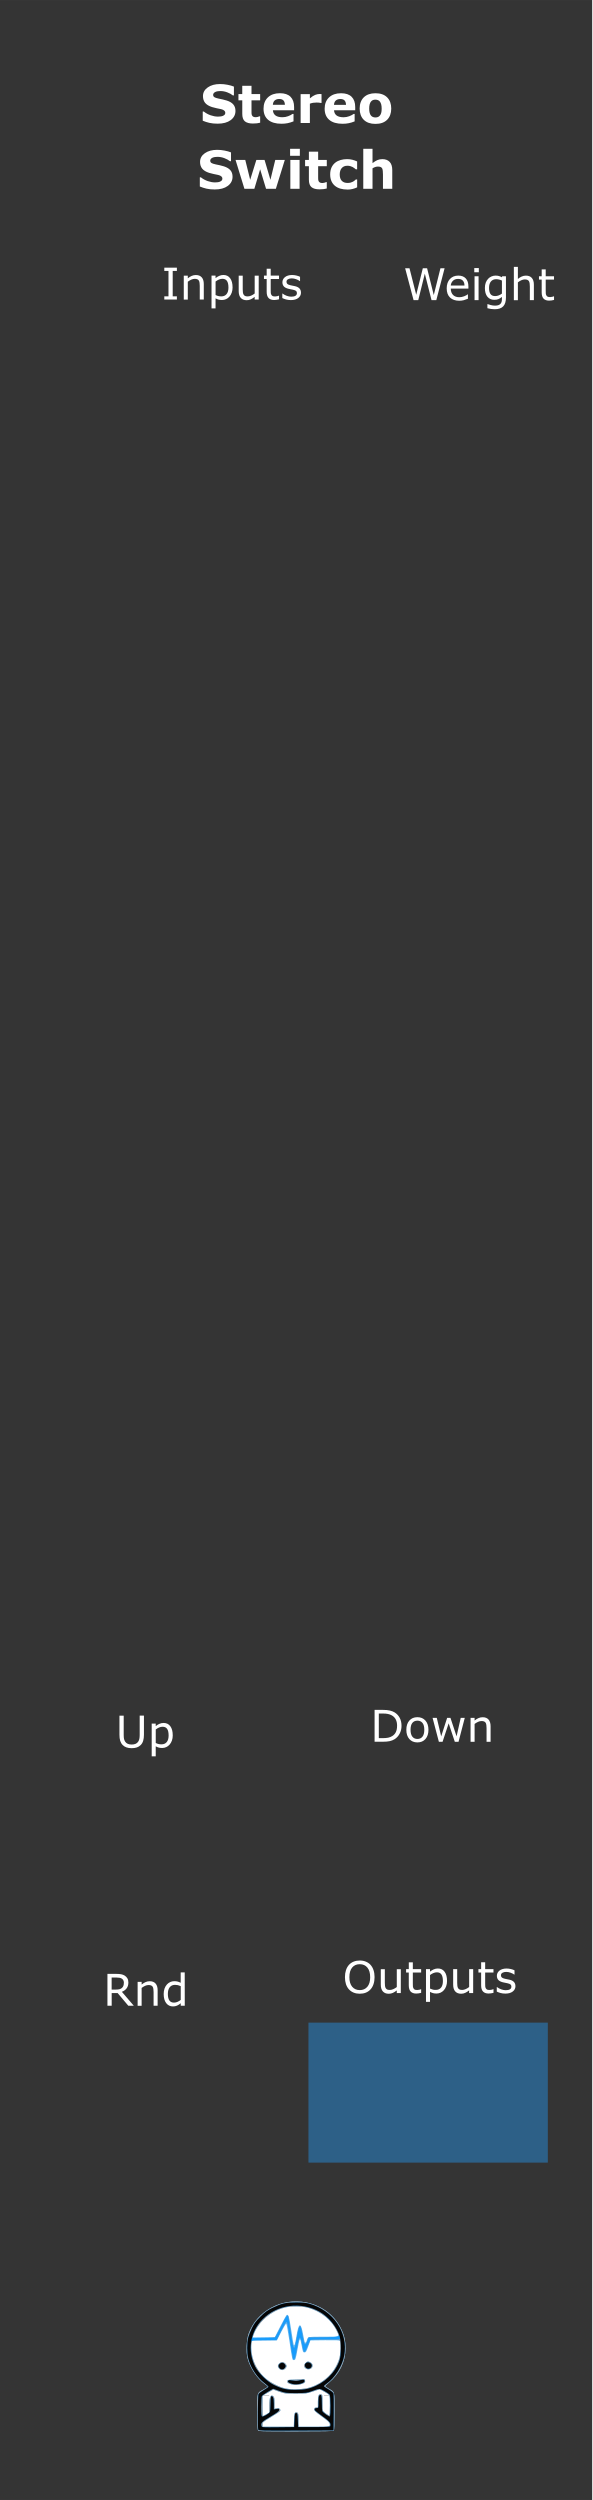
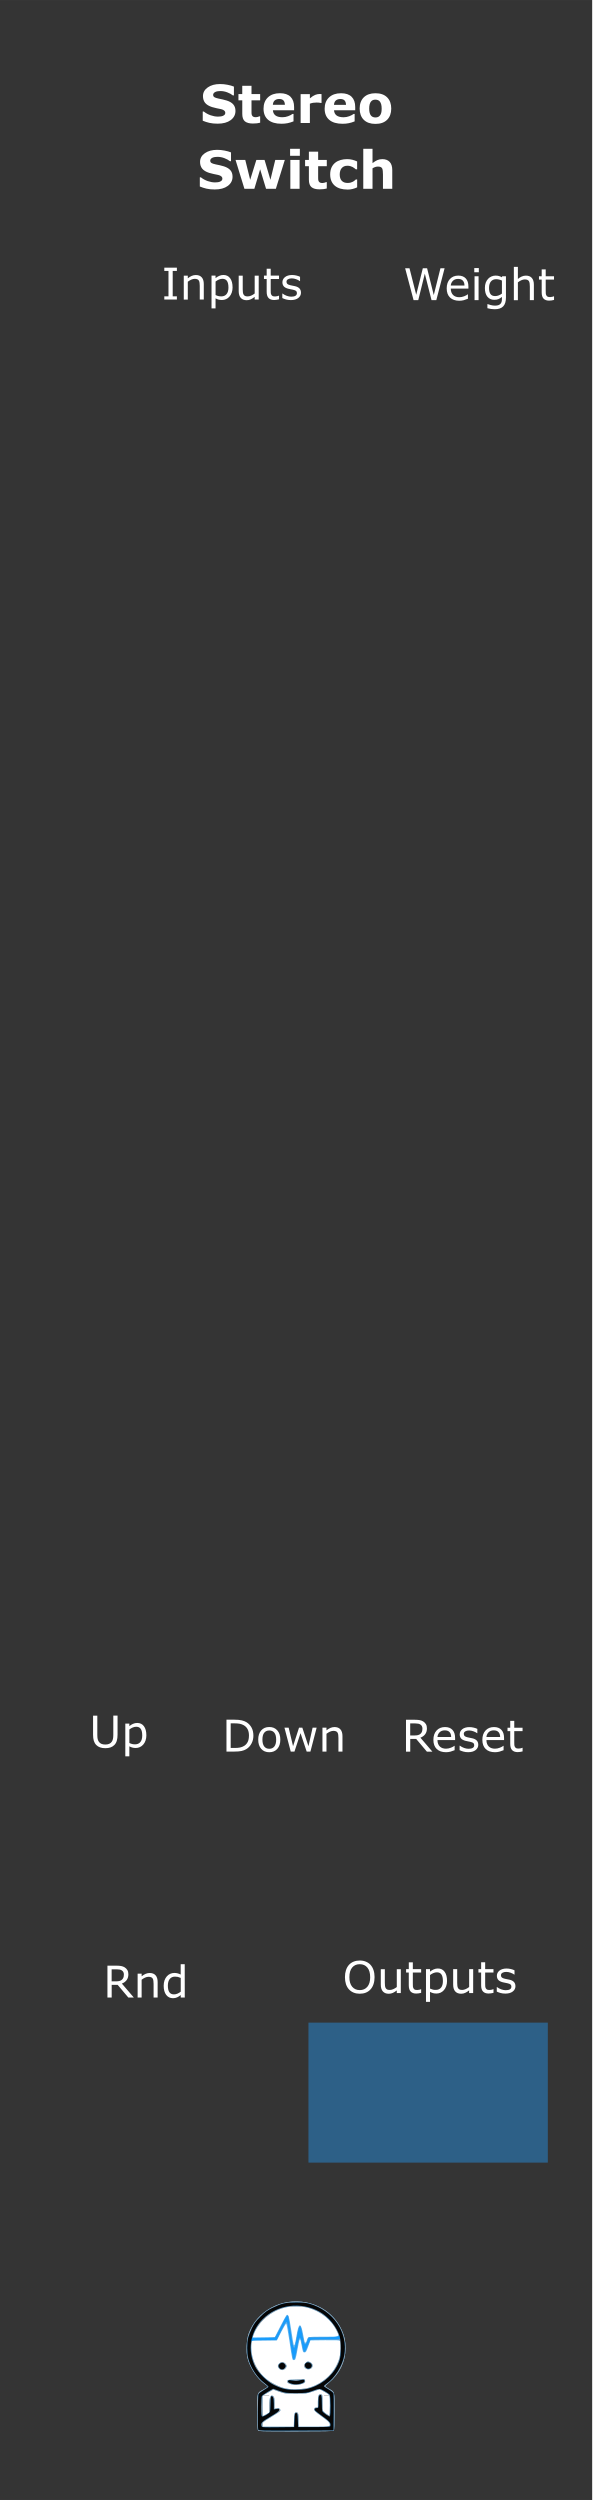
<svg xmlns="http://www.w3.org/2000/svg" width="90" height="380" viewBox="0 0 23.812 100.542" version="1.1" id="svg12553">
  <defs id="defs12547" />
  <g id="layer1" transform="translate(-26.5435,-161.3065)">
    <g aria-label="V" id="text430" style="font-style:normal;font-variant:normal;font-weight:normal;font-stretch:normal;font-size:4.939px;line-height:1.25;font-family:sans-serif;-inkscape-font-specification:'sans-serif, Normal';font-variant-ligatures:normal;font-variant-caps:normal;font-variant-numeric:normal;font-variant-east-asian:normal;fill:#1996fc;fill-opacity:1;stroke:none;stroke-width:0.265">
      <path d="m 177.89,176.414 -1.307,3.591 h -0.637 l -1.307,-3.591 h 0.511 l 1.126,3.159 1.126,-3.159 z" style="font-style:normal;font-variant:normal;font-weight:normal;font-stretch:normal;font-size:4.939px;font-family:sans-serif;-inkscape-font-specification:'sans-serif, Normal';font-variant-ligatures:normal;font-variant-caps:normal;font-variant-numeric:normal;font-variant-east-asian:normal;fill:#1996fc;fill-opacity:1;stroke-width:0.265" id="path444" />
    </g>
    <path id="path33453" d="M 26.543,161.307 H 50.356 V 261.848 H 26.543 Z m 0,0" style="fill:#343434;fill-opacity:1;fill-rule:nonzero;stroke:none;stroke-width:0.144" />
    <g id="layer1-2" transform="matrix(0.2209569,0,0,0.2209569,28.60038,180.6493)" style="isolation:isolate;stroke-width:2.311">
      <rect style="fill:#ffffff;stroke-width:2.311" id="rect9" height="2.275" width="10.008" y="347.13" x="39.67" />
      <rect style="fill:#ffffff;stroke-width:2.311" id="rect11" height="0.705" width="12.49" y="347.744" x="38.465" />
      <path style="fill:#ffffff;stroke-width:2.311" id="path13" d="m 36.026,339.784 c 0,-4.456 3.82,-8.074 8.525,-8.074 4.705,0 8.524,3.618 8.524,8.074 0,4.457 -3.819,8.075 -8.524,8.075 -4.705,0 -8.525,-3.618 -8.525,-8.075 z" />
      <rect style="fill:#ffffff;stroke-width:2.311" id="rect15" height="5.919" width="13.125" y="348.449" x="37.944" />
      <path style="fill:#54b6fc;stroke-width:2.311" id="path17" d="m 37.635,354.766 c -0.078,-0.145 -0.126,-1.449 -0.126,-3.397 0,-3.615 -0.089,-3.315 1.195,-4.021 0.41,-0.226 0.746,-0.445 0.746,-0.487 0,-0.043 -0.223,-0.232 -0.496,-0.421 -1.414,-0.98 -2.77,-2.995 -3.217,-4.781 -0.277,-1.106 -0.185,-3.288 0.185,-4.37 1.421,-4.161 6.033,-6.679 10.539,-5.752 2.939,0.604 5.272,2.436 6.452,5.068 0.498,1.11 0.666,1.944 0.663,3.292 -0.006,2.424 -1.107,4.678 -3.056,6.259 -0.35,0.284 -0.637,0.559 -0.637,0.611 0,0.053 0.259,0.243 0.576,0.424 1.212,0.69 1.122,0.358 1.122,4.167 0,2.445 -0.039,3.39 -0.145,3.497 -0.11,0.109 -1.811,0.145 -6.911,0.145 -6.564,0 -6.768,-0.008 -6.89,-0.235 z m 6.572,-1.846 c 0.028,-0.991 0.074,-1.255 0.237,-1.357 0.147,-0.092 0.255,-0.083 0.394,0.033 0.152,0.126 0.192,0.413 0.192,1.358 v 1.198 h 2.794 c 2.374,0 2.805,-0.026 2.864,-0.182 0.164,-0.426 -0.116,-0.755 -1.442,-1.701 -1.11,-0.791 -1.365,-1.029 -1.365,-1.274 0,-0.237 0.07,-0.308 0.334,-0.339 l 0.334,-0.038 v -1 c 0,-1.132 0.155,-1.493 0.585,-1.356 0.251,0.079 0.264,0.153 0.266,1.501 0.001,0.779 0.042,1.474 0.091,1.545 0.147,0.211 0.951,0.782 1.101,0.782 0.1,0 0.14,-0.52 0.14,-1.801 0,-2.043 0.062,-1.902 -1.132,-2.569 l -0.708,-0.396 -1.232,0.412 c -1.197,0.399 -1.29,0.411 -3.175,0.411 -1.864,0 -1.983,-0.016 -2.996,-0.377 l -1.054,-0.377 -0.977,0.551 -0.978,0.552 v 1.857 c 0,1.022 0.031,1.858 0.069,1.858 0.038,0 0.311,-0.142 0.607,-0.315 l 0.537,-0.314 0.002,-1.232 c 0.002,-1.579 0.283,-2.203 0.772,-1.714 0.15,0.149 0.196,0.438 0.196,1.211 v 1.014 l 0.4,-0.064 c 0.434,-0.071 0.747,0.159 0.632,0.461 -0.036,0.093 -0.774,0.594 -1.64,1.113 -1.532,0.919 -1.575,0.957 -1.575,1.363 v 0.418 h 2.846 2.847 z m 3.116,-5.993 c 2.504,-0.839 4.541,-2.944 5.165,-5.338 0.195,-0.748 0.251,-2.796 0.084,-3.059 -0.076,-0.119 -0.708,-0.147 -2.742,-0.121 l -2.644,0.033 -0.393,1.092 c -0.345,0.956 -0.429,1.092 -0.681,1.092 -0.266,0 -0.302,-0.082 -0.497,-1.138 -0.321,-1.734 -0.364,-1.707 -0.757,0.481 -0.345,1.92 -0.39,2.052 -0.687,2.052 -0.288,0 -0.273,0.062 -0.814,-3.569 -0.247,-1.663 -0.504,-3.041 -0.571,-3.063 -0.066,-0.023 -0.476,0.656 -0.91,1.507 l -0.788,1.546 -2.27,0.034 -2.269,0.033 -0.082,0.437 c -0.139,0.74 0.028,2.246 0.352,3.178 0.662,1.902 2.011,3.402 3.905,4.338 1.472,0.729 2.322,0.904 4.125,0.851 1.197,-0.037 1.636,-0.104 2.474,-0.385 z m -3.552,-0.476 c -0.689,-0.196 -0.842,-0.318 -0.782,-0.627 0.039,-0.199 0.18,-0.228 1.194,-0.247 0.633,-0.011 1.342,-0.038 1.575,-0.06 0.38,-0.034 0.429,-0.009 0.462,0.278 0.031,0.271 -0.035,0.347 -0.453,0.514 -0.719,0.288 -1.328,0.331 -1.996,0.142 z m -2.259,-2.854 c -0.133,-0.134 -0.242,-0.352 -0.242,-0.485 0,-0.337 0.424,-0.728 0.788,-0.728 0.365,0 0.789,0.391 0.789,0.728 0,0.336 -0.424,0.728 -0.789,0.728 -0.166,0 -0.412,-0.11 -0.546,-0.243 z m 4.732,-0.121 c -0.321,-0.32 -0.306,-0.555 0.055,-0.916 0.335,-0.335 0.453,-0.357 0.832,-0.158 0.333,0.175 0.443,0.338 0.445,0.661 0.004,0.597 -0.876,0.869 -1.332,0.413 z m -1.584,-5.884 c 0.408,-2.456 0.791,-2.52 1.203,-0.199 0.135,0.757 0.272,1.404 0.304,1.437 0.114,0.114 0.293,-0.084 0.376,-0.417 0.161,-0.642 0.148,-0.639 2.995,-0.639 3.011,0 2.953,0.022 2.539,-0.915 -0.902,-2.038 -2.972,-3.73 -5.348,-4.37 -1.064,-0.287 -3.184,-0.295 -4.246,-0.016 -2.562,0.673 -4.724,2.532 -5.587,4.805 l -0.237,0.623 2.032,-0.033 2.033,-0.034 0.97,-1.904 c 0.534,-1.048 1.04,-1.974 1.123,-2.057 0.337,-0.337 0.501,0.172 0.885,2.747 0.209,1.4 0.408,2.592 0.443,2.649 0.141,0.229 0.265,-0.174 0.515,-1.677 z" />
      <path style="fill:#a0a0a0;stroke-width:2.311" id="path19" d="m 37.635,354.766 c -0.078,-0.145 -0.126,-1.449 -0.126,-3.397 0,-3.615 -0.089,-3.315 1.195,-4.021 0.41,-0.226 0.746,-0.445 0.746,-0.487 0,-0.043 -0.223,-0.232 -0.496,-0.421 -1.414,-0.98 -2.77,-2.995 -3.217,-4.781 -0.277,-1.106 -0.185,-3.288 0.185,-4.37 1.421,-4.161 6.033,-6.679 10.539,-5.752 2.939,0.604 5.272,2.436 6.452,5.068 0.498,1.11 0.666,1.944 0.663,3.292 -0.006,2.424 -1.107,4.678 -3.056,6.259 -0.35,0.284 -0.637,0.559 -0.637,0.611 0,0.053 0.259,0.243 0.576,0.424 1.212,0.69 1.122,0.358 1.122,4.167 0,2.445 -0.039,3.39 -0.145,3.497 -0.11,0.109 -1.811,0.145 -6.911,0.145 -6.564,0 -6.768,-0.008 -6.89,-0.235 z m 6.572,-1.846 c 0.028,-0.991 0.074,-1.255 0.237,-1.357 0.147,-0.092 0.255,-0.083 0.394,0.033 0.152,0.126 0.192,0.413 0.192,1.358 v 1.198 h 2.794 c 2.374,0 2.805,-0.026 2.864,-0.182 0.164,-0.426 -0.116,-0.755 -1.442,-1.701 -1.11,-0.791 -1.365,-1.029 -1.365,-1.274 0,-0.237 0.07,-0.308 0.334,-0.339 l 0.334,-0.038 v -1 c 0,-1.132 0.155,-1.493 0.585,-1.356 0.251,0.079 0.264,0.153 0.266,1.501 0.001,0.779 0.042,1.474 0.091,1.545 0.147,0.211 0.951,0.782 1.101,0.782 0.1,0 0.14,-0.52 0.14,-1.801 0,-2.043 0.062,-1.902 -1.132,-2.569 l -0.708,-0.396 -1.232,0.412 c -1.197,0.399 -1.29,0.411 -3.175,0.411 -1.864,0 -1.983,-0.016 -2.996,-0.377 l -1.054,-0.377 -0.977,0.551 -0.978,0.552 v 1.857 c 0,1.022 0.031,1.858 0.069,1.858 0.038,0 0.311,-0.142 0.607,-0.315 l 0.537,-0.314 0.002,-1.232 c 0.002,-1.579 0.283,-2.203 0.772,-1.714 0.15,0.149 0.196,0.438 0.196,1.211 v 1.014 l 0.4,-0.064 c 0.434,-0.071 0.747,0.159 0.632,0.461 -0.036,0.093 -0.774,0.594 -1.64,1.113 -1.532,0.919 -1.575,0.957 -1.575,1.363 v 0.418 h 2.846 2.847 z m 3.116,-5.993 c 1.931,-0.647 3.633,-2.064 4.532,-3.775 0.59,-1.123 0.818,-2.049 0.816,-3.311 -0.002,-1.743 0.283,-1.582 -2.795,-1.582 -1.985,0 -2.672,0.038 -2.746,0.152 -0.054,0.083 -0.263,0.588 -0.465,1.121 -0.526,1.39 -0.684,1.347 -0.974,-0.267 -0.343,-1.905 -0.509,-1.805 -0.928,0.562 -0.325,1.834 -0.466,2.241 -0.692,2.005 -0.061,-0.063 -0.309,-1.48 -0.55,-3.148 -0.52,-3.598 -0.516,-3.579 -0.709,-3.579 -0.083,0 -0.519,0.737 -0.967,1.638 l -0.817,1.638 h -2.237 -2.237 l -0.085,0.562 c -0.322,2.147 0.665,4.715 2.423,6.308 0.871,0.788 2.571,1.671 3.712,1.926 1.285,0.288 3.456,0.173 4.719,-0.25 z m -3.552,-0.476 c -0.689,-0.196 -0.842,-0.318 -0.782,-0.627 0.039,-0.199 0.18,-0.228 1.194,-0.247 0.633,-0.011 1.342,-0.038 1.575,-0.06 0.38,-0.034 0.429,-0.009 0.462,0.278 0.031,0.271 -0.035,0.347 -0.453,0.514 -0.719,0.288 -1.328,0.331 -1.996,0.142 z m -2.259,-2.854 c -0.133,-0.134 -0.242,-0.352 -0.242,-0.485 0,-0.337 0.424,-0.728 0.788,-0.728 0.365,0 0.789,0.391 0.789,0.728 0,0.336 -0.424,0.728 -0.789,0.728 -0.166,0 -0.412,-0.11 -0.546,-0.243 z m 4.732,-0.121 c -0.321,-0.32 -0.306,-0.555 0.055,-0.916 0.335,-0.335 0.453,-0.357 0.832,-0.158 0.333,0.175 0.443,0.338 0.445,0.661 0.004,0.597 -0.876,0.869 -1.332,0.413 z m -1.51,-5.643 c 0.291,-1.664 0.459,-2.135 0.68,-1.904 0.045,0.047 0.209,0.796 0.365,1.663 0.32,1.786 0.472,1.954 0.851,0.94 l 0.237,-0.637 h 2.714 c 1.493,0 2.741,-0.043 2.773,-0.096 0.111,-0.178 -0.491,-1.456 -1.064,-2.258 -1.001,-1.404 -2.726,-2.557 -4.561,-3.052 -1.064,-0.287 -3.184,-0.295 -4.246,-0.016 -1.492,0.392 -2.75,1.113 -3.833,2.196 -0.931,0.932 -1.649,2.075 -1.93,3.075 l -0.076,0.273 1.979,-10e-4 c 1.089,-0.001 2.041,-0.042 2.116,-0.091 0.076,-0.049 0.581,-0.977 1.123,-2.061 0.925,-1.849 1.116,-2.128 1.279,-1.865 0.036,0.059 0.234,1.273 0.439,2.699 0.383,2.657 0.526,3.263 0.724,3.065 0.062,-0.062 0.255,-0.929 0.429,-1.929 z" />
      <path style="fill:#179cfd;stroke-width:2.311" id="path21" d="m 37.695,354.688 c -0.128,-0.335 -0.083,-6.237 0.05,-6.485 0.067,-0.127 0.504,-0.453 0.97,-0.725 0.466,-0.272 0.847,-0.545 0.847,-0.607 0,-0.062 -0.31,-0.346 -0.689,-0.632 -1.386,-1.044 -2.563,-2.825 -3.002,-4.54 -0.243,-0.947 -0.246,-2.806 -0.007,-3.748 0.1,-0.398 0.41,-1.187 0.687,-1.754 0.404,-0.824 0.714,-1.24 1.546,-2.073 0.864,-0.864 1.237,-1.137 2.194,-1.607 1.659,-0.815 2.42,-0.989 4.306,-0.982 1.109,0.003 1.804,0.068 2.345,0.216 4.402,1.211 7.145,5.247 6.401,9.42 -0.341,1.915 -1.707,4.103 -3.215,5.147 -0.273,0.189 -0.497,0.389 -0.497,0.444 0,0.055 0.382,0.322 0.848,0.595 0.541,0.316 0.872,0.592 0.914,0.763 0.036,0.148 0.05,1.715 0.031,3.483 l -0.034,3.215 -6.81,0.03 c -6.132,0.029 -6.818,0.011 -6.885,-0.161 z m 6.598,-1.75 c 0.056,-1.173 0.08,-1.274 0.304,-1.274 0.223,0 0.247,0.101 0.303,1.274 l 0.061,1.274 h 2.909 c 2.723,0 2.913,-0.016 2.953,-0.222 0.102,-0.53 -0.121,-0.801 -1.429,-1.737 -0.732,-0.524 -1.361,-1.026 -1.397,-1.115 -0.098,-0.244 0.036,-0.384 0.367,-0.384 0.292,0 0.297,-0.015 0.297,-1.077 0,-0.794 0.046,-1.115 0.176,-1.223 0.341,-0.283 0.43,-0.008 0.43,1.327 0,0.725 0.033,1.403 0.073,1.508 0.104,0.272 1.232,1.075 1.38,0.983 0.189,-0.116 0.163,-3.727 -0.027,-3.966 -0.084,-0.105 -0.504,-0.392 -0.934,-0.64 -0.878,-0.505 -0.915,-0.505 -2.312,0.016 -0.853,0.316 -1.03,0.338 -2.85,0.341 -1.881,0.003 -1.976,-0.008 -3.068,-0.39 l -1.126,-0.393 -0.973,0.565 c -0.535,0.311 -1.024,0.662 -1.087,0.78 -0.064,0.118 -0.115,0.984 -0.115,1.925 0,1.372 0.034,1.723 0.174,1.776 0.216,0.083 1.245,-0.507 1.406,-0.807 0.065,-0.122 0.118,-0.795 0.118,-1.496 0,-1.318 0.124,-1.66 0.443,-1.224 0.106,0.145 0.164,0.578 0.164,1.233 v 1.01 l 0.496,-0.079 c 0.469,-0.075 0.493,-0.064 0.455,0.205 -0.032,0.221 -0.387,0.489 -1.58,1.191 -1.576,0.927 -1.792,1.158 -1.612,1.725 0.072,0.225 0.2,0.233 3.008,0.202 l 2.933,-0.033 z m 2.972,-5.863 c 2.435,-0.797 4.358,-2.617 5.174,-4.895 0.264,-0.738 0.451,-3.001 0.298,-3.609 l -0.078,-0.312 h -2.72 c -2.043,0 -2.744,0.038 -2.818,0.152 -0.054,0.083 -0.263,0.588 -0.465,1.121 -0.526,1.39 -0.684,1.347 -0.975,-0.267 -0.343,-1.905 -0.508,-1.805 -0.928,0.562 -0.325,1.834 -0.465,2.241 -0.692,2.005 -0.061,-0.063 -0.308,-1.48 -0.549,-3.148 -0.52,-3.598 -0.516,-3.579 -0.709,-3.579 -0.083,0 -0.519,0.737 -0.968,1.638 l -0.816,1.638 h -2.241 c -2.616,0 -2.491,-0.069 -2.491,1.367 0,1.107 0.351,2.527 0.87,3.523 0.584,1.12 2.215,2.696 3.385,3.271 1.509,0.742 2.468,0.945 4.237,0.894 1.228,-0.033 1.7,-0.103 2.486,-0.361 z m -3.336,-0.707 c -0.658,-0.148 -0.968,-0.396 -0.756,-0.608 0.105,-0.105 0.319,-0.111 0.805,-0.022 0.491,0.089 0.825,0.079 1.289,-0.04 0.663,-0.169 0.846,-0.136 0.846,0.157 0,0.397 -1.318,0.707 -2.184,0.513 z m -2.346,-2.872 c -0.261,-0.288 -0.255,-0.541 0.021,-0.79 0.32,-0.29 0.712,-0.247 0.942,0.102 0.184,0.281 0.184,0.326 0,0.607 -0.237,0.36 -0.677,0.397 -0.963,0.081 z m 4.706,-0.194 c -0.373,-0.57 0.273,-1.129 0.861,-0.744 0.34,0.223 0.384,0.571 0.107,0.848 -0.286,0.286 -0.745,0.237 -0.968,-0.104 z m -1.565,-5.469 c 0.291,-1.664 0.46,-2.135 0.681,-1.904 0.045,0.047 0.209,0.796 0.364,1.663 0.321,1.785 0.473,1.954 0.85,0.942 l 0.237,-0.634 2.752,-0.034 c 3.237,-0.038 3.138,0.023 2.372,-1.455 -0.591,-1.139 -1.975,-2.548 -3.136,-3.194 -4.176,-2.321 -9.584,-0.849 -11.679,3.18 -0.283,0.544 -0.514,1.13 -0.514,1.304 v 0.315 l 1.971,-0.002 c 1.084,0 2.033,-0.042 2.108,-0.091 0.075,-0.049 0.581,-0.976 1.123,-2.06 0.925,-1.85 1.116,-2.128 1.279,-1.865 0.036,0.058 0.233,1.273 0.439,2.699 0.383,2.656 0.526,3.263 0.724,3.064 0.061,-0.061 0.254,-0.929 0.429,-1.928 z" />
      <path style="fill:#050505;stroke-width:2.311" id="path23" d="m 37.695,354.688 c -0.128,-0.335 -0.083,-6.237 0.05,-6.485 0.067,-0.127 0.504,-0.453 0.97,-0.725 0.466,-0.272 0.847,-0.545 0.847,-0.607 0,-0.062 -0.31,-0.346 -0.689,-0.632 -1.386,-1.044 -2.563,-2.825 -3.002,-4.54 -0.243,-0.947 -0.246,-2.806 -0.007,-3.748 0.1,-0.398 0.41,-1.187 0.687,-1.754 0.404,-0.824 0.714,-1.24 1.546,-2.073 0.864,-0.864 1.237,-1.137 2.194,-1.607 1.659,-0.815 2.42,-0.989 4.306,-0.982 1.109,0.003 1.804,0.068 2.345,0.216 4.402,1.211 7.145,5.247 6.401,9.42 -0.341,1.915 -1.707,4.103 -3.215,5.147 -0.273,0.189 -0.497,0.389 -0.497,0.444 0,0.055 0.382,0.322 0.848,0.595 0.541,0.316 0.872,0.592 0.914,0.763 0.036,0.148 0.05,1.715 0.031,3.483 l -0.034,3.215 -6.81,0.03 c -6.132,0.029 -6.818,0.011 -6.885,-0.161 z m 6.598,-1.75 c 0.056,-1.173 0.08,-1.274 0.304,-1.274 0.223,0 0.247,0.101 0.303,1.274 l 0.061,1.274 h 2.909 c 2.723,0 2.913,-0.016 2.953,-0.222 0.102,-0.53 -0.121,-0.801 -1.429,-1.737 -0.732,-0.524 -1.361,-1.026 -1.397,-1.115 -0.098,-0.244 0.036,-0.384 0.367,-0.384 0.292,0 0.297,-0.015 0.297,-1.077 0,-0.794 0.046,-1.115 0.176,-1.223 0.341,-0.283 0.43,-0.008 0.43,1.327 0,0.725 0.033,1.403 0.073,1.508 0.104,0.272 1.232,1.075 1.38,0.983 0.189,-0.116 0.163,-3.727 -0.027,-3.966 -0.084,-0.105 -0.504,-0.392 -0.934,-0.64 -0.878,-0.505 -0.915,-0.505 -2.312,0.016 -0.853,0.316 -1.03,0.338 -2.85,0.341 -1.881,0.003 -1.976,-0.008 -3.068,-0.39 l -1.126,-0.393 -0.973,0.565 c -0.535,0.311 -1.024,0.662 -1.087,0.78 -0.064,0.118 -0.115,0.984 -0.115,1.925 0,1.372 0.034,1.723 0.174,1.776 0.216,0.083 1.245,-0.507 1.406,-0.807 0.065,-0.122 0.118,-0.795 0.118,-1.496 0,-1.318 0.124,-1.66 0.443,-1.224 0.106,0.145 0.164,0.578 0.164,1.233 v 1.01 l 0.496,-0.079 c 0.469,-0.075 0.493,-0.064 0.455,0.205 -0.032,0.221 -0.387,0.489 -1.58,1.191 -1.576,0.927 -1.792,1.158 -1.612,1.725 0.072,0.225 0.2,0.233 3.008,0.202 l 2.933,-0.033 z m 2.972,-5.863 c 2.474,-0.81 4.446,-2.715 5.234,-5.055 0.293,-0.871 0.305,-3.256 0.021,-4.264 -0.49,-1.744 -1.999,-3.606 -3.676,-4.538 -3.408,-1.894 -7.698,-1.319 -10.374,1.391 -2.247,2.277 -2.789,5.66 -1.368,8.533 0.611,1.235 2.169,2.775 3.44,3.4 1.51,0.742 2.468,0.944 4.237,0.894 1.228,-0.033 1.701,-0.104 2.486,-0.361 z m -3.336,-0.707 c -0.658,-0.148 -0.968,-0.396 -0.756,-0.608 0.105,-0.105 0.319,-0.111 0.805,-0.022 0.491,0.089 0.825,0.079 1.289,-0.04 0.663,-0.169 0.846,-0.136 0.846,0.157 0,0.397 -1.318,0.707 -2.184,0.513 z m -2.346,-2.872 c -0.261,-0.288 -0.255,-0.541 0.021,-0.79 0.32,-0.29 0.712,-0.247 0.942,0.102 0.184,0.281 0.184,0.326 0,0.607 -0.237,0.36 -0.677,0.397 -0.963,0.081 z m 4.706,-0.194 c -0.373,-0.57 0.273,-1.129 0.861,-0.744 0.34,0.223 0.384,0.571 0.107,0.848 -0.286,0.286 -0.745,0.237 -0.968,-0.104 z" />
    </g>
    <path id="rect1298-5-2-2-2" style="fill:#2d6087;fill-opacity:1;stroke:none;stroke-width:0.15;stroke-miterlimit:4;stroke-dasharray:none;stroke-dashoffset:0;stroke-opacity:1" d="m 38.948,242.651 h 9.627 v 5.629 h -9.627 z" />
    <g id="g1" transform="translate(-2.011266,-3.923643)" style="fill:#ffffff">
      <path d="m 38.024,169.692 q 0,0.227 -0.193,0.37 -0.192,0.142 -0.523,0.142 -0.191,0 -0.334,-0.033 -0.142,-0.034 -0.266,-0.086 v -0.369 h 0.043 q 0.123,0.098 0.275,0.151 0.153,0.053 0.294,0.053 0.036,0 0.095,-0.006 0.059,-0.006 0.096,-0.021 0.045,-0.019 0.074,-0.046 0.03,-0.028 0.03,-0.083 0,-0.051 -0.043,-0.087 -0.042,-0.037 -0.125,-0.057 -0.087,-0.021 -0.184,-0.038 -0.096,-0.019 -0.181,-0.046 -0.194,-0.063 -0.28,-0.171 -0.085,-0.109 -0.085,-0.269 0,-0.215 0.192,-0.35 0.193,-0.136 0.496,-0.136 0.152,0 0.3,0.03 0.149,0.029 0.257,0.073 v 0.354 h -0.042 q -0.093,-0.074 -0.228,-0.124 -0.134,-0.051 -0.275,-0.051 -0.05,0 -0.099,0.007 -0.049,0.006 -0.094,0.025 -0.04,0.015 -0.069,0.048 -0.029,0.031 -0.029,0.071 0,0.061 0.047,0.094 0.047,0.032 0.176,0.059 0.085,0.018 0.162,0.034 0.079,0.017 0.168,0.045 0.177,0.058 0.26,0.158 0.085,0.099 0.085,0.258 z m 0.993,0.473 q -0.06,0.015 -0.127,0.024 -0.067,0.009 -0.164,0.009 -0.217,0 -0.323,-0.088 -0.105,-0.088 -0.105,-0.301 v -0.543 H 38.144 v -0.252 h 0.153 v -0.332 h 0.372 v 0.332 h 0.348 v 0.252 h -0.348 v 0.411 q 0,0.061 10e-4,0.106 10e-4,0.045 0.017,0.082 0.014,0.036 0.051,0.058 0.037,0.021 0.107,0.021 0.029,0 0.075,-0.012 0.048,-0.012 0.066,-0.023 h 0.031 z m 1.365,-0.501 h -0.852 q 0.008,0.136 0.103,0.209 0.096,0.072 0.282,0.072 0.118,0 0.228,-0.042 0.111,-0.042 0.175,-0.091 h 0.041 v 0.299 q -0.126,0.051 -0.238,0.073 -0.112,0.023 -0.247,0.023 -0.349,0 -0.535,-0.157 -0.186,-0.157 -0.186,-0.448 0,-0.287 0.176,-0.455 0.177,-0.168 0.484,-0.168 0.283,0 0.426,0.144 0.143,0.143 0.143,0.411 z m -0.37,-0.218 q -0.003,-0.117 -0.058,-0.176 -0.055,-0.059 -0.171,-0.059 -0.107,0 -0.177,0.056 -0.069,0.056 -0.078,0.179 z m 1.474,-0.076 h -0.033 q -0.024,-0.008 -0.076,-0.012 -0.053,-0.004 -0.088,-0.004 -0.08,0 -0.141,0.01 -0.061,0.01 -0.131,0.035 v 0.777 h -0.372 v -1.161 h 0.372 v 0.171 q 0.123,-0.105 0.214,-0.14 0.091,-0.035 0.167,-0.035 0.02,0 0.044,0.001 0.025,10e-4 0.043,0.003 z m 1.354,0.295 h -0.852 q 0.008,0.136 0.103,0.209 0.096,0.072 0.282,0.072 0.118,0 0.228,-0.042 0.111,-0.042 0.175,-0.091 h 0.041 v 0.299 q -0.126,0.051 -0.238,0.073 -0.112,0.023 -0.247,0.023 -0.349,0 -0.535,-0.157 -0.186,-0.157 -0.186,-0.448 0,-0.287 0.176,-0.455 0.177,-0.168 0.484,-0.168 0.283,0 0.426,0.144 0.143,0.143 0.143,0.411 z m -0.37,-0.218 q -0.003,-0.117 -0.058,-0.176 -0.055,-0.059 -0.171,-0.059 -0.107,0 -0.177,0.056 -0.069,0.056 -0.078,0.179 z m 1.819,0.15 q 0,0.286 -0.167,0.452 -0.166,0.164 -0.468,0.164 -0.302,0 -0.469,-0.164 -0.166,-0.165 -0.166,-0.452 0,-0.288 0.167,-0.453 0.168,-0.164 0.468,-0.164 0.304,0 0.469,0.165 0.166,0.165 0.166,0.452 z m -0.458,0.282 q 0.036,-0.044 0.054,-0.106 0.019,-0.063 0.019,-0.174 0,-0.102 -0.019,-0.172 -0.019,-0.069 -0.052,-0.111 -0.033,-0.042 -0.08,-0.06 -0.047,-0.018 -0.1,-0.018 -0.054,0 -0.096,0.015 -0.041,0.015 -0.08,0.058 -0.034,0.04 -0.055,0.111 -0.02,0.07 -0.02,0.177 0,0.095 0.018,0.165 0.018,0.069 0.052,0.112 0.033,0.04 0.079,0.059 0.047,0.019 0.105,0.019 0.051,0 0.096,-0.017 0.047,-0.018 0.079,-0.058 z" id="path11" style="font-weight:bold;font-size:2.117px;-inkscape-font-specification:'sans-serif Bold';text-align:center;text-anchor:middle;fill:#ffffff;stroke-width:0.265" />
      <path d="m 37.907,172.338 q 0,0.227 -0.193,0.37 -0.192,0.142 -0.523,0.142 -0.191,0 -0.334,-0.033 -0.142,-0.034 -0.266,-0.086 v -0.369 h 0.043 q 0.123,0.098 0.275,0.151 0.153,0.053 0.294,0.053 0.036,0 0.095,-0.006 0.059,-0.006 0.096,-0.021 0.045,-0.019 0.074,-0.046 0.03,-0.028 0.03,-0.083 0,-0.051 -0.043,-0.087 -0.042,-0.037 -0.125,-0.057 -0.087,-0.021 -0.184,-0.038 -0.096,-0.019 -0.181,-0.046 -0.194,-0.063 -0.28,-0.171 -0.085,-0.109 -0.085,-0.269 0,-0.215 0.192,-0.35 0.193,-0.136 0.496,-0.136 0.152,0 0.3,0.03 0.149,0.029 0.257,0.073 v 0.354 h -0.042 q -0.093,-0.074 -0.228,-0.124 -0.134,-0.051 -0.275,-0.051 -0.05,0 -0.099,0.007 -0.049,0.006 -0.094,0.025 -0.04,0.015 -0.069,0.048 -0.029,0.031 -0.029,0.071 0,0.061 0.047,0.094 0.047,0.032 0.176,0.059 0.085,0.018 0.162,0.034 0.079,0.017 0.168,0.045 0.177,0.058 0.26,0.158 0.085,0.099 0.085,0.258 z m 2.102,-0.677 -0.36,1.161 h -0.395 l -0.237,-0.782 -0.233,0.782 h -0.4 l -0.357,-1.161 h 0.391 l 0.198,0.8 0.248,-0.8 h 0.33 l 0.236,0.8 0.195,-0.8 z m 0.594,1.161 h -0.372 v -1.161 h 0.372 z m 0.01,-1.326 H 40.221 v -0.282 h 0.393 z m 1.083,1.316 q -0.06,0.015 -0.127,0.024 -0.067,0.009 -0.164,0.009 -0.217,0 -0.323,-0.088 -0.105,-0.088 -0.105,-0.301 v -0.543 h -0.153 v -0.252 h 0.153 v -0.332 h 0.372 v 0.332 h 0.348 v 0.252 h -0.348 v 0.411 q 0,0.061 10e-4,0.106 10e-4,0.045 0.017,0.082 0.014,0.036 0.051,0.058 0.037,0.021 0.107,0.021 0.029,0 0.075,-0.012 0.048,-0.012 0.066,-0.023 h 0.031 z m 0.827,0.041 q -0.152,0 -0.278,-0.036 -0.125,-0.036 -0.218,-0.112 -0.092,-0.075 -0.143,-0.19 -0.051,-0.115 -0.051,-0.269 0,-0.162 0.054,-0.28 0.055,-0.118 0.152,-0.195 0.094,-0.073 0.217,-0.107 0.123,-0.034 0.255,-0.034 0.119,0 0.219,0.026 0.1,0.026 0.187,0.067 v 0.317 h -0.053 q -0.022,-0.019 -0.053,-0.043 -0.03,-0.025 -0.074,-0.049 -0.042,-0.023 -0.093,-0.037 -0.051,-0.015 -0.118,-0.015 -0.149,0 -0.229,0.095 -0.08,0.094 -0.08,0.256 0,0.167 0.082,0.254 0.083,0.087 0.234,0.087 0.07,0 0.126,-0.015 0.057,-0.017 0.094,-0.038 0.035,-0.021 0.062,-0.043 0.027,-0.023 0.05,-0.044 h 0.053 v 0.317 q -0.088,0.041 -0.184,0.065 -0.095,0.025 -0.211,0.025 z m 1.807,-0.031 h -0.374 v -0.576 q 0,-0.07 -0.007,-0.14 -0.007,-0.07 -0.025,-0.103 -0.021,-0.038 -0.061,-0.056 -0.039,-0.018 -0.111,-0.018 -0.051,0 -0.103,0.017 -0.052,0.017 -0.113,0.053 v 0.823 h -0.372 v -1.608 h 0.372 v 0.576 q 0.099,-0.077 0.19,-0.119 0.092,-0.041 0.204,-0.041 0.188,0 0.294,0.11 0.106,0.11 0.106,0.328 z" id="path12" style="font-weight:bold;font-size:2.117px;-inkscape-font-specification:'sans-serif Bold';text-align:center;text-anchor:middle;fill:#ffffff;stroke-width:0.265" />
    </g>
    <path d="m 41.445,240.327 q 0.078,0.086 0.12,0.211 0.042,0.125 0.042,0.283 0,0.158 -0.043,0.284 -0.042,0.125 -0.119,0.208 -0.079,0.087 -0.188,0.131 -0.108,0.044 -0.246,0.044 -0.135,0 -0.246,-0.045 -0.11,-0.045 -0.188,-0.13 -0.078,-0.085 -0.12,-0.209 -0.041,-0.124 -0.041,-0.283 0,-0.157 0.041,-0.281 0.041,-0.125 0.121,-0.214 0.076,-0.084 0.188,-0.129 0.113,-0.045 0.245,-0.045 0.138,0 0.247,0.046 0.11,0.045 0.187,0.128 z m -0.015,0.494 q 0,-0.25 -0.112,-0.385 -0.112,-0.136 -0.306,-0.136 -0.196,0 -0.307,0.136 -0.111,0.135 -0.111,0.385 0,0.252 0.114,0.387 0.114,0.134 0.305,0.134 0.191,0 0.304,-0.134 0.114,-0.134 0.114,-0.387 z m 1.232,0.641 h -0.162 v -0.107 q -0.082,0.065 -0.157,0.099 -0.075,0.035 -0.165,0.035 -0.152,0 -0.236,-0.092 -0.084,-0.093 -0.084,-0.272 v -0.624 h 0.162 v 0.548 q 0,0.073 0.007,0.126 0.007,0.052 0.029,0.089 0.023,0.038 0.06,0.055 0.037,0.017 0.108,0.017 0.063,0 0.137,-0.033 0.075,-0.033 0.14,-0.084 v -0.718 h 0.162 z m 0.818,-0.009 q -0.046,0.012 -0.1,0.02 -0.053,0.008 -0.096,0.008 -0.147,0 -0.224,-0.079 -0.077,-0.079 -0.077,-0.254 v -0.512 H 42.875 v -0.136 h 0.109 v -0.276 h 0.162 v 0.276 h 0.334 v 0.136 h -0.334 v 0.438 q 0,0.076 0.003,0.119 0.003,0.042 0.024,0.079 0.019,0.034 0.052,0.051 0.034,0.015 0.102,0.015 0.04,0 0.083,-0.011 0.043,-0.012 0.062,-0.02 h 0.009 z m 1.042,-0.484 q 0,0.117 -0.034,0.214 -0.034,0.097 -0.095,0.164 -0.057,0.064 -0.134,0.099 -0.077,0.034 -0.163,0.034 -0.075,0 -0.136,-0.016 -0.06,-0.016 -0.123,-0.051 v 0.403 h -0.162 v -1.317 h 0.162 V 240.6 q 0.065,-0.054 0.145,-0.09 0.081,-0.037 0.172,-0.037 0.174,0 0.27,0.132 0.097,0.131 0.097,0.364 z m -0.167,0.004 q 0,-0.174 -0.059,-0.26 -0.059,-0.086 -0.183,-0.086 -0.07,0 -0.14,0.03 -0.071,0.03 -0.135,0.079 v 0.545 q 0.069,0.031 0.118,0.042 0.05,0.011 0.113,0.011 0.135,0 0.211,-0.091 0.076,-0.091 0.076,-0.27 z m 1.217,0.488 h -0.162 v -0.107 q -0.082,0.065 -0.157,0.099 -0.075,0.035 -0.165,0.035 -0.152,0 -0.236,-0.092 -0.084,-0.093 -0.084,-0.272 v -0.624 h 0.162 v 0.548 q 0,0.073 0.007,0.126 0.007,0.052 0.029,0.089 0.023,0.038 0.06,0.055 0.037,0.017 0.108,0.017 0.063,0 0.137,-0.033 0.075,-0.033 0.14,-0.084 v -0.718 h 0.162 z m 0.818,-0.009 q -0.046,0.012 -0.1,0.02 -0.053,0.008 -0.096,0.008 -0.147,0 -0.224,-0.079 -0.077,-0.079 -0.077,-0.254 v -0.512 h -0.109 v -0.136 h 0.109 v -0.276 h 0.162 v 0.276 h 0.334 v 0.136 h -0.334 v 0.438 q 0,0.076 0.003,0.119 0.003,0.042 0.024,0.079 0.019,0.034 0.052,0.051 0.034,0.015 0.102,0.015 0.04,0 0.083,-0.011 0.043,-0.012 0.062,-0.02 h 0.009 z m 0.883,-0.269 q 0,0.132 -0.109,0.216 -0.109,0.084 -0.297,0.084 -0.107,0 -0.196,-0.025 -0.089,-0.026 -0.149,-0.056 v -0.182 h 0.009 q 0.077,0.058 0.171,0.092 0.094,0.034 0.18,0.034 0.107,0 0.167,-0.035 0.06,-0.034 0.06,-0.109 0,-0.057 -0.033,-0.086 -0.033,-0.029 -0.126,-0.05 -0.034,-0.008 -0.09,-0.018 -0.055,-0.01 -0.101,-0.022 -0.127,-0.034 -0.18,-0.098 -0.053,-0.066 -0.053,-0.16 0,-0.059 0.024,-0.112 0.025,-0.052 0.075,-0.094 0.048,-0.041 0.122,-0.064 0.075,-0.024 0.167,-0.024 0.086,0 0.174,0.021 0.089,0.021 0.147,0.051 v 0.173 h -0.009 q -0.062,-0.046 -0.151,-0.077 -0.089,-0.032 -0.174,-0.032 -0.089,0 -0.15,0.035 -0.061,0.034 -0.061,0.101 0,0.059 0.037,0.09 0.036,0.03 0.117,0.049 0.045,0.01 0.1,0.021 0.056,0.01 0.093,0.019 0.113,0.026 0.174,0.089 0.061,0.064 0.061,0.169 z" id="text1" style="font-size:1.764px;-inkscape-font-specification:sans-serif;text-align:center;text-anchor:middle;fill:#ffffff;stroke-width:0.265" aria-label="Outputs" />
    <path d="m 33.657,173.354 h -0.506 v -0.131 h 0.168 v -1.021 h -0.168 v -0.131 h 0.506 v 0.131 h -0.168 v 1.021 h 0.168 z m 1.082,0 h -0.162 v -0.548 q 0,-0.066 -0.008,-0.124 -0.008,-0.059 -0.028,-0.091 -0.022,-0.036 -0.062,-0.053 -0.04,-0.018 -0.105,-0.018 -0.066,0 -0.139,0.033 -0.072,0.033 -0.139,0.084 v 0.718 h -0.162 v -0.962 h 0.162 v 0.107 q 0.076,-0.063 0.157,-0.098 0.081,-0.035 0.166,-0.035 0.156,0 0.238,0.094 0.082,0.094 0.082,0.27 z m 1.158,-0.493 q 0,0.117 -0.034,0.214 -0.034,0.097 -0.095,0.164 -0.057,0.064 -0.134,0.099 -0.077,0.034 -0.163,0.034 -0.075,0 -0.136,-0.016 -0.06,-0.016 -0.123,-0.051 v 0.403 h -0.162 v -1.317 h 0.162 v 0.101 q 0.065,-0.054 0.145,-0.09 0.081,-0.037 0.172,-0.037 0.174,0 0.27,0.132 0.097,0.131 0.097,0.364 z m -0.167,0.004 q 0,-0.174 -0.059,-0.26 -0.059,-0.086 -0.183,-0.086 -0.07,0 -0.14,0.03 -0.071,0.03 -0.135,0.079 v 0.545 q 0.069,0.031 0.118,0.042 0.05,0.011 0.113,0.011 0.135,0 0.211,-0.091 0.076,-0.091 0.076,-0.27 z m 1.217,0.488 h -0.162 v -0.107 q -0.082,0.065 -0.157,0.099 -0.075,0.035 -0.165,0.035 -0.152,0 -0.236,-0.092 -0.084,-0.093 -0.084,-0.272 v -0.624 h 0.162 v 0.548 q 0,0.073 0.007,0.126 0.007,0.052 0.029,0.089 0.023,0.038 0.06,0.055 0.037,0.017 0.108,0.017 0.063,0 0.137,-0.033 0.075,-0.033 0.14,-0.084 v -0.718 h 0.162 z m 0.818,-0.009 q -0.046,0.012 -0.1,0.02 -0.053,0.008 -0.096,0.008 -0.147,0 -0.224,-0.079 -0.077,-0.079 -0.077,-0.254 v -0.512 h -0.109 v -0.136 h 0.109 v -0.276 h 0.162 v 0.276 h 0.334 v 0.136 h -0.334 v 0.438 q 0,0.076 0.003,0.119 0.003,0.042 0.024,0.079 0.019,0.034 0.052,0.051 0.034,0.015 0.102,0.015 0.04,0 0.083,-0.011 0.043,-0.012 0.062,-0.02 h 0.009 z m 0.883,-0.269 q 0,0.132 -0.109,0.216 -0.109,0.084 -0.297,0.084 -0.107,0 -0.196,-0.025 -0.089,-0.026 -0.149,-0.056 v -0.182 h 0.009 q 0.077,0.058 0.171,0.092 0.094,0.034 0.18,0.034 0.107,0 0.167,-0.035 0.06,-0.034 0.06,-0.109 0,-0.057 -0.033,-0.086 -0.033,-0.029 -0.126,-0.05 -0.034,-0.008 -0.09,-0.018 -0.055,-0.01 -0.101,-0.022 -0.127,-0.034 -0.18,-0.098 -0.053,-0.065 -0.053,-0.16 0,-0.059 0.024,-0.112 0.025,-0.052 0.075,-0.094 0.048,-0.041 0.122,-0.064 0.075,-0.024 0.167,-0.024 0.086,0 0.174,0.021 0.089,0.021 0.147,0.051 v 0.173 h -0.009 q -0.062,-0.046 -0.151,-0.077 -0.089,-0.032 -0.174,-0.032 -0.089,0 -0.15,0.035 -0.061,0.034 -0.061,0.101 0,0.059 0.037,0.09 0.036,0.03 0.117,0.049 0.045,0.01 0.1,0.021 0.056,0.01 0.093,0.019 0.113,0.026 0.174,0.089 0.061,0.064 0.061,0.169 z" id="text2" style="font-size:1.764px;-inkscape-font-specification:sans-serif;text-align:center;text-anchor:middle;fill:#ffffff;stroke-width:0.265" aria-label="Inputs" />
    <path d="m 44.423,172.096 -0.333,1.282 H 43.898 l -0.27,-1.065 -0.264,1.065 h -0.188 l -0.339,-1.282 h 0.175 l 0.27,1.066 0.265,-1.066 h 0.173 l 0.268,1.077 0.268,-1.077 z m 0.958,0.818 h -0.709 q 0,0.089 0.027,0.155 0.027,0.066 0.073,0.108 0.045,0.041 0.106,0.062 0.062,0.021 0.136,0.021 0.098,0 0.197,-0.039 0.1,-0.04 0.142,-0.077 h 0.009 v 0.177 q -0.082,0.034 -0.167,0.058 -0.085,0.023 -0.179,0.023 -0.239,0 -0.374,-0.129 -0.134,-0.13 -0.134,-0.369 0,-0.236 0.128,-0.375 0.129,-0.139 0.339,-0.139 0.195,0 0.3,0.114 0.106,0.114 0.106,0.323 z m -0.158,-0.124 q -8.61e-4,-0.127 -0.065,-0.197 -0.063,-0.07 -0.192,-0.07 -0.13,0 -0.208,0.077 -0.077,0.077 -0.087,0.19 z m 0.577,-0.535 h -0.183 v -0.168 h 0.183 z m -0.01,1.123 h -0.162 v -0.962 h 0.162 z m 1.101,-0.109 q 0,0.245 -0.111,0.359 -0.111,0.115 -0.342,0.115 -0.077,0 -0.15,-0.011 -0.072,-0.01 -0.143,-0.03 v -0.165 h 0.009 q 0.04,0.015 0.126,0.038 0.086,0.023 0.172,0.023 0.083,0 0.137,-0.02 0.054,-0.02 0.084,-0.055 0.03,-0.034 0.043,-0.081 0.013,-0.047 0.013,-0.106 v -0.088 q -0.073,0.059 -0.14,0.088 -0.066,0.028 -0.17,0.028 -0.172,0 -0.274,-0.124 -0.101,-0.125 -0.101,-0.351 0,-0.124 0.034,-0.214 0.035,-0.09 0.096,-0.156 0.056,-0.061 0.136,-0.095 0.08,-0.034 0.159,-0.034 0.084,0 0.14,0.017 0.057,0.016 0.12,0.051 l 0.01,-0.041 h 0.152 z m -0.162,-0.155 v -0.525 q -0.065,-0.029 -0.121,-0.041 -0.055,-0.013 -0.11,-0.013 -0.133,0 -0.21,0.09 -0.077,0.09 -0.077,0.26 0,0.162 0.057,0.245 0.057,0.084 0.189,0.084 0.071,0 0.141,-0.027 0.071,-0.028 0.131,-0.073 z m 1.285,0.264 h -0.162 v -0.548 q 0,-0.066 -0.008,-0.124 -0.008,-0.059 -0.028,-0.091 -0.022,-0.036 -0.062,-0.053 -0.04,-0.018 -0.105,-0.018 -0.066,0 -0.139,0.033 -0.072,0.033 -0.139,0.084 v 0.718 h -0.162 v -1.34 h 0.162 v 0.485 q 0.076,-0.063 0.157,-0.098 0.081,-0.035 0.166,-0.035 0.156,0 0.238,0.094 0.082,0.094 0.082,0.27 z m 0.811,-0.009 q -0.046,0.012 -0.1,0.02 -0.053,0.008 -0.096,0.008 -0.147,0 -0.224,-0.079 -0.077,-0.079 -0.077,-0.254 v -0.512 h -0.109 v -0.136 h 0.109 v -0.276 h 0.162 v 0.276 h 0.334 v 0.136 h -0.334 v 0.438 q 0,0.076 0.003,0.119 0.003,0.042 0.024,0.079 0.019,0.034 0.052,0.051 0.034,0.015 0.102,0.015 0.04,0 0.083,-0.011 0.043,-0.012 0.062,-0.02 h 0.009 z" id="text4" style="font-size:1.764px;-inkscape-font-specification:sans-serif;text-align:center;text-anchor:middle;fill:#ffffff;stroke-width:0.265" aria-label="Weight" />
-     <path d="m 32.332,231.071 q 0,0.14 -0.031,0.244 -0.03,0.103 -0.1,0.172 -0.066,0.066 -0.155,0.096 -0.089,0.03 -0.207,0.03 -0.121,0 -0.21,-0.032 -0.09,-0.032 -0.151,-0.094 -0.07,-0.071 -0.101,-0.171 -0.03,-0.1 -0.03,-0.245 v -0.767 h 0.171 v 0.776 q 0,0.104 0.014,0.165 0.015,0.06 0.048,0.109 0.038,0.056 0.102,0.084 0.065,0.028 0.157,0.028 0.092,0 0.157,-0.028 0.065,-0.028 0.103,-0.085 0.034,-0.049 0.047,-0.112 0.015,-0.064 0.015,-0.158 v -0.78 h 0.171 z m 1.159,0.022 q 0,0.117 -0.034,0.214 -0.034,0.097 -0.095,0.164 -0.057,0.064 -0.134,0.099 -0.077,0.035 -0.163,0.035 -0.075,0 -0.136,-0.016 -0.06,-0.016 -0.123,-0.051 v 0.403 h -0.162 v -1.317 h 0.162 v 0.101 q 0.065,-0.054 0.145,-0.09 0.081,-0.037 0.172,-0.037 0.174,0 0.27,0.132 0.097,0.131 0.097,0.364 z m -0.167,0.004 q 0,-0.174 -0.059,-0.26 -0.059,-0.086 -0.183,-0.086 -0.07,0 -0.14,0.03 -0.071,0.03 -0.135,0.079 v 0.545 q 0.069,0.031 0.118,0.042 0.05,0.011 0.113,0.011 0.135,0 0.211,-0.091 0.076,-0.091 0.076,-0.27 z" id="text3" style="font-size:1.764px;-inkscape-font-specification:sans-serif;text-align:center;text-anchor:middle;fill:#ffffff;stroke-width:0.265" aria-label="Up" />
-     <path d="m 42.691,230.715 q 0,0.175 -0.077,0.317 -0.076,0.142 -0.202,0.22 -0.088,0.054 -0.196,0.078 -0.108,0.024 -0.284,0.024 h -0.324 v -1.282 h 0.32 q 0.188,0 0.298,0.028 0.111,0.027 0.188,0.074 0.131,0.082 0.204,0.218 0.073,0.136 0.073,0.323 z m -0.178,-0.003 q 0,-0.151 -0.053,-0.254 -0.053,-0.103 -0.157,-0.163 -0.076,-0.043 -0.161,-0.059 -0.085,-0.017 -0.204,-0.017 h -0.16 v 0.99 h 0.16 q 0.123,0 0.214,-0.018 0.092,-0.018 0.169,-0.067 0.096,-0.061 0.143,-0.161 0.048,-0.1 0.048,-0.25 z m 1.261,0.162 q 0,0.235 -0.121,0.371 -0.121,0.136 -0.323,0.136 -0.204,0 -0.325,-0.136 -0.12,-0.136 -0.12,-0.371 0,-0.235 0.12,-0.371 0.121,-0.137 0.325,-0.137 0.202,0 0.323,0.137 0.121,0.136 0.121,0.371 z m -0.167,0 q 0,-0.187 -0.073,-0.277 -0.073,-0.091 -0.203,-0.091 -0.132,0 -0.205,0.091 -0.072,0.09 -0.072,0.277 0,0.181 0.073,0.275 0.073,0.093 0.204,0.093 0.129,0 0.202,-0.092 0.074,-0.093 0.074,-0.276 z m 1.628,-0.481 -0.251,0.962 h -0.15 l -0.247,-0.742 -0.245,0.742 h -0.149 l -0.253,-0.962 h 0.169 l 0.177,0.745 0.24,-0.745 h 0.133 l 0.246,0.745 0.167,-0.745 z m 1.038,0.962 h -0.162 v -0.548 q 0,-0.066 -0.008,-0.124 -0.008,-0.059 -0.028,-0.091 -0.022,-0.036 -0.062,-0.053 -0.04,-0.018 -0.105,-0.018 -0.066,0 -0.139,0.033 -0.072,0.033 -0.139,0.084 v 0.718 h -0.162 v -0.962 h 0.162 v 0.107 q 0.076,-0.063 0.157,-0.098 0.081,-0.035 0.166,-0.035 0.156,0 0.238,0.094 0.082,0.094 0.082,0.27 z" id="text5" style="font-size:1.764px;-inkscape-font-specification:sans-serif;text-align:center;text-anchor:middle;fill:#ffffff;stroke-width:0.265" aria-label="Down" />
-     <path d="m 31.925,241.972 h -0.221 l -0.429,-0.51 h -0.24 v 0.51 h -0.171 v -1.282 h 0.359 q 0.116,0 0.194,0.015 0.078,0.015 0.14,0.053 0.07,0.044 0.109,0.111 0.04,0.066 0.04,0.169 0,0.139 -0.07,0.233 -0.07,0.093 -0.192,0.14 z m -0.399,-0.922 q 0,-0.055 -0.02,-0.097 -0.019,-0.043 -0.064,-0.072 -0.037,-0.025 -0.088,-0.034 -0.051,-0.01 -0.12,-0.01 h -0.201 v 0.484 h 0.172 q 0.081,0 0.141,-0.014 0.06,-0.015 0.102,-0.053 0.039,-0.036 0.057,-0.083 0.019,-0.047 0.019,-0.12 z m 1.356,0.922 h -0.162 v -0.548 q 0,-0.066 -0.008,-0.124 -0.008,-0.059 -0.028,-0.091 -0.022,-0.036 -0.062,-0.053 -0.04,-0.018 -0.105,-0.018 -0.066,0 -0.139,0.033 -0.072,0.033 -0.139,0.084 v 0.718 H 32.078 v -0.962 h 0.162 v 0.107 q 0.076,-0.063 0.157,-0.098 0.081,-0.035 0.166,-0.035 0.156,0 0.238,0.094 0.082,0.094 0.082,0.27 z m 1.092,0 h -0.162 v -0.101 q -0.07,0.06 -0.146,0.094 -0.076,0.034 -0.165,0.034 -0.172,0 -0.274,-0.133 -0.101,-0.133 -0.101,-0.368 0,-0.122 0.034,-0.218 0.035,-0.096 0.095,-0.163 0.059,-0.066 0.136,-0.1 0.078,-0.034 0.162,-0.034 0.076,0 0.134,0.016 0.059,0.015 0.123,0.049 v -0.417 h 0.162 z m -0.162,-0.237 v -0.552 q -0.065,-0.029 -0.117,-0.041 -0.052,-0.011 -0.113,-0.011 -0.136,0 -0.212,0.095 -0.076,0.095 -0.076,0.269 0,0.171 0.059,0.261 0.059,0.089 0.188,0.089 0.069,0 0.14,-0.03 0.071,-0.031 0.132,-0.079 z" id="text6" style="font-size:1.764px;-inkscape-font-specification:sans-serif;text-align:center;text-anchor:middle;fill:#ffffff;stroke-width:0.265" aria-label="Rnd" />
+     <path d="m 31.271,231.071 q 0,0.14 -0.031,0.244 -0.03,0.103 -0.1,0.172 -0.066,0.066 -0.155,0.096 -0.089,0.03 -0.207,0.03 -0.121,0 -0.21,-0.032 -0.09,-0.032 -0.151,-0.094 -0.07,-0.071 -0.101,-0.171 -0.03,-0.1 -0.03,-0.245 v -0.767 h 0.171 v 0.776 q 0,0.104 0.014,0.165 0.015,0.06 0.048,0.109 0.038,0.056 0.102,0.084 0.065,0.028 0.157,0.028 0.092,0 0.157,-0.028 0.065,-0.028 0.103,-0.085 0.034,-0.049 0.047,-0.112 0.015,-0.064 0.015,-0.158 v -0.78 h 0.171 z m 1.159,0.022 q 0,0.117 -0.034,0.214 -0.034,0.097 -0.095,0.164 -0.057,0.064 -0.134,0.099 -0.077,0.035 -0.163,0.035 -0.075,0 -0.136,-0.016 -0.06,-0.016 -0.123,-0.051 v 0.403 h -0.162 v -1.317 h 0.162 v 0.101 q 0.065,-0.054 0.145,-0.09 0.081,-0.037 0.172,-0.037 0.174,0 0.27,0.132 0.097,0.131 0.097,0.364 z m -0.167,0.004 q 0,-0.174 -0.059,-0.26 -0.059,-0.086 -0.183,-0.086 -0.07,0 -0.14,0.03 -0.071,0.03 -0.135,0.079 v 0.545 q 0.069,0.031 0.118,0.042 0.05,0.011 0.113,0.011 0.135,0 0.211,-0.091 0.076,-0.091 0.076,-0.27 z" id="text3" style="font-size:1.764px;-inkscape-font-specification:sans-serif;text-align:center;text-anchor:middle;fill:#ffffff;stroke-width:0.265" aria-label="Up" />
+     <path d="m 36.734,231.11 q 0,0.175 -0.077,0.317 -0.076,0.142 -0.202,0.22 -0.088,0.054 -0.196,0.078 -0.108,0.024 -0.284,0.024 h -0.324 v -1.282 h 0.32 q 0.188,0 0.298,0.028 0.111,0.027 0.188,0.074 0.131,0.082 0.204,0.218 0.073,0.136 0.073,0.323 z m -0.178,-0.003 q 0,-0.151 -0.053,-0.254 -0.053,-0.103 -0.157,-0.163 -0.076,-0.043 -0.161,-0.059 -0.085,-0.017 -0.204,-0.017 H 35.821 v 0.99 h 0.16 q 0.123,0 0.214,-0.018 0.092,-0.018 0.169,-0.067 0.096,-0.061 0.143,-0.161 0.048,-0.1 0.048,-0.25 z m 1.261,0.162 q 0,0.235 -0.121,0.371 -0.121,0.136 -0.323,0.136 -0.204,0 -0.325,-0.136 -0.12,-0.136 -0.12,-0.371 0,-0.235 0.12,-0.371 0.121,-0.137 0.325,-0.137 0.202,0 0.323,0.137 0.121,0.136 0.121,0.371 z m -0.167,0 q 0,-0.187 -0.073,-0.277 -0.073,-0.091 -0.203,-0.091 -0.132,0 -0.205,0.091 -0.072,0.09 -0.072,0.277 0,0.181 0.073,0.275 0.073,0.093 0.204,0.093 0.129,0 0.202,-0.092 0.074,-0.093 0.074,-0.276 z m 1.628,-0.481 -0.251,0.962 h -0.15 l -0.247,-0.742 -0.245,0.742 h -0.149 l -0.253,-0.962 h 0.169 l 0.177,0.745 0.24,-0.745 h 0.133 l 0.246,0.745 0.167,-0.745 z m 1.038,0.962 h -0.162 v -0.548 q 0,-0.066 -0.008,-0.124 -0.008,-0.059 -0.028,-0.091 -0.022,-0.036 -0.062,-0.053 -0.04,-0.018 -0.105,-0.018 -0.066,0 -0.139,0.033 -0.072,0.033 -0.139,0.084 v 0.718 h -0.162 v -0.962 h 0.162 v 0.107 q 0.076,-0.063 0.157,-0.098 0.081,-0.035 0.166,-0.035 0.156,0 0.238,0.094 0.082,0.094 0.082,0.27 z" id="text5" style="font-size:1.764px;-inkscape-font-specification:sans-serif;text-align:center;text-anchor:middle;fill:#ffffff;stroke-width:0.265" aria-label="Down" />
+     <path d="m 31.925,241.641 h -0.221 l -0.429,-0.51 h -0.24 v 0.51 h -0.171 v -1.282 h 0.359 q 0.116,0 0.194,0.015 0.078,0.015 0.14,0.053 0.07,0.044 0.109,0.111 0.04,0.066 0.04,0.169 0,0.139 -0.07,0.233 -0.07,0.093 -0.192,0.14 z m -0.399,-0.922 q 0,-0.055 -0.02,-0.097 -0.019,-0.043 -0.064,-0.072 -0.037,-0.025 -0.088,-0.034 -0.051,-0.01 -0.12,-0.01 h -0.201 v 0.484 h 0.172 q 0.081,0 0.141,-0.014 0.06,-0.015 0.102,-0.053 0.039,-0.036 0.057,-0.083 0.019,-0.047 0.019,-0.12 z m 1.356,0.922 h -0.162 v -0.548 q 0,-0.066 -0.008,-0.124 -0.008,-0.059 -0.028,-0.091 -0.022,-0.036 -0.062,-0.053 -0.04,-0.018 -0.105,-0.018 -0.066,0 -0.139,0.033 -0.072,0.033 -0.139,0.084 v 0.718 H 32.078 v -0.962 h 0.162 v 0.107 q 0.076,-0.063 0.157,-0.098 0.081,-0.035 0.166,-0.035 0.156,0 0.238,0.094 0.082,0.094 0.082,0.27 z m 1.092,0 h -0.162 v -0.101 q -0.07,0.06 -0.146,0.094 -0.076,0.034 -0.165,0.034 -0.172,0 -0.274,-0.133 -0.101,-0.133 -0.101,-0.368 0,-0.122 0.034,-0.218 0.035,-0.096 0.095,-0.163 0.059,-0.066 0.136,-0.1 0.078,-0.034 0.162,-0.034 0.076,0 0.134,0.016 0.059,0.015 0.123,0.049 v -0.417 h 0.162 z m -0.162,-0.237 v -0.552 q -0.065,-0.029 -0.117,-0.041 -0.052,-0.011 -0.113,-0.011 -0.136,0 -0.212,0.095 -0.076,0.095 -0.076,0.269 0,0.171 0.059,0.261 0.059,0.089 0.188,0.089 0.069,0 0.14,-0.03 0.071,-0.031 0.132,-0.079 z" id="text6" style="font-size:1.764px;-inkscape-font-specification:sans-serif;text-align:center;text-anchor:middle;fill:#ffffff;stroke-width:0.265" aria-label="Rnd" />
+     <path style="font-size:1.764px;-inkscape-font-specification:Normal;text-align:center;text-anchor:middle;fill:#ffffff;stroke-width:0.265" d="m 43.932,231.752 h -0.221 l -0.429,-0.51 h -0.24 v 0.51 h -0.171 v -1.282 h 0.359 q 0.116,0 0.194,0.015 0.078,0.015 0.14,0.053 0.07,0.044 0.109,0.111 0.04,0.066 0.04,0.169 0,0.139 -0.07,0.233 -0.07,0.093 -0.192,0.14 z m -0.399,-0.922 q 0,-0.055 -0.02,-0.097 -0.019,-0.043 -0.064,-0.072 -0.037,-0.025 -0.088,-0.034 -0.051,-0.01 -0.12,-0.01 h -0.201 v 0.484 h 0.172 q 0.081,0 0.141,-0.014 0.06,-0.015 0.102,-0.053 0.039,-0.036 0.057,-0.083 0.019,-0.047 0.019,-0.12 z m 1.313,0.457 h -0.709 q 0,0.089 0.027,0.155 0.027,0.066 0.073,0.108 0.045,0.041 0.106,0.062 0.062,0.021 0.136,0.021 0.098,0 0.197,-0.039 0.1,-0.04 0.142,-0.077 h 0.009 v 0.177 q -0.082,0.034 -0.167,0.058 -0.085,0.023 -0.179,0.023 -0.239,0 -0.374,-0.129 -0.134,-0.13 -0.134,-0.369 0,-0.236 0.128,-0.375 0.129,-0.139 0.339,-0.139 0.195,0 0.3,0.114 0.106,0.114 0.106,0.323 z m -0.158,-0.124 q -8.62e-4,-0.127 -0.065,-0.197 -0.063,-0.07 -0.192,-0.07 -0.13,0 -0.208,0.077 -0.077,0.077 -0.087,0.19 z m 1.09,0.311 q 0,0.132 -0.109,0.216 -0.109,0.084 -0.297,0.084 -0.107,0 -0.196,-0.025 -0.089,-0.026 -0.149,-0.056 v -0.182 h 0.009 q 0.077,0.058 0.171,0.092 0.094,0.034 0.18,0.034 0.107,0 0.167,-0.035 0.06,-0.034 0.06,-0.109 0,-0.057 -0.033,-0.086 -0.033,-0.029 -0.126,-0.05 -0.034,-0.008 -0.09,-0.018 -0.055,-0.01 -0.101,-0.022 -0.127,-0.034 -0.18,-0.098 -0.053,-0.066 -0.053,-0.16 0,-0.059 0.024,-0.112 0.025,-0.052 0.075,-0.094 0.048,-0.041 0.122,-0.064 0.075,-0.024 0.167,-0.024 0.086,0 0.174,0.021 0.089,0.021 0.147,0.051 v 0.173 h -0.009 q -0.062,-0.046 -0.151,-0.077 -0.089,-0.032 -0.174,-0.032 -0.089,0 -0.15,0.035 -0.061,0.034 -0.061,0.101 0,0.059 0.037,0.09 0.036,0.03 0.117,0.049 0.045,0.01 0.1,0.021 0.056,0.01 0.093,0.019 0.113,0.026 0.174,0.089 0.061,0.064 0.061,0.169 z m 1.037,-0.187 h -0.709 q 0,0.089 0.027,0.155 0.027,0.066 0.073,0.108 0.045,0.041 0.106,0.062 0.062,0.021 0.136,0.021 0.098,0 0.197,-0.039 0.1,-0.04 0.142,-0.077 h 0.009 v 0.177 q -0.082,0.034 -0.167,0.058 -0.085,0.023 -0.179,0.023 -0.239,0 -0.374,-0.129 -0.134,-0.13 -0.134,-0.369 0,-0.236 0.128,-0.375 0.129,-0.139 0.339,-0.139 0.195,0 0.3,0.114 0.106,0.114 0.106,0.323 z m -0.158,-0.124 q -8.61e-4,-0.127 -0.065,-0.197 -0.063,-0.07 -0.192,-0.07 -0.13,0 -0.208,0.077 -0.077,0.077 -0.087,0.19 z m 0.903,0.58 q -0.046,0.012 -0.1,0.02 -0.053,0.008 -0.096,0.008 -0.147,0 -0.224,-0.079 -0.077,-0.079 -0.077,-0.254 v -0.512 h -0.109 v -0.136 h 0.109 v -0.276 h 0.162 v 0.276 h 0.334 v 0.136 h -0.334 v 0.438 q 0,0.076 0.003,0.119 0.003,0.042 0.024,0.079 0.019,0.034 0.052,0.051 0.034,0.015 0.102,0.015 0.04,0 0.083,-0.011 0.043,-0.012 0.062,-0.02 h 0.009 z" id="text7" aria-label="Reset" />
  </g>
</svg>
